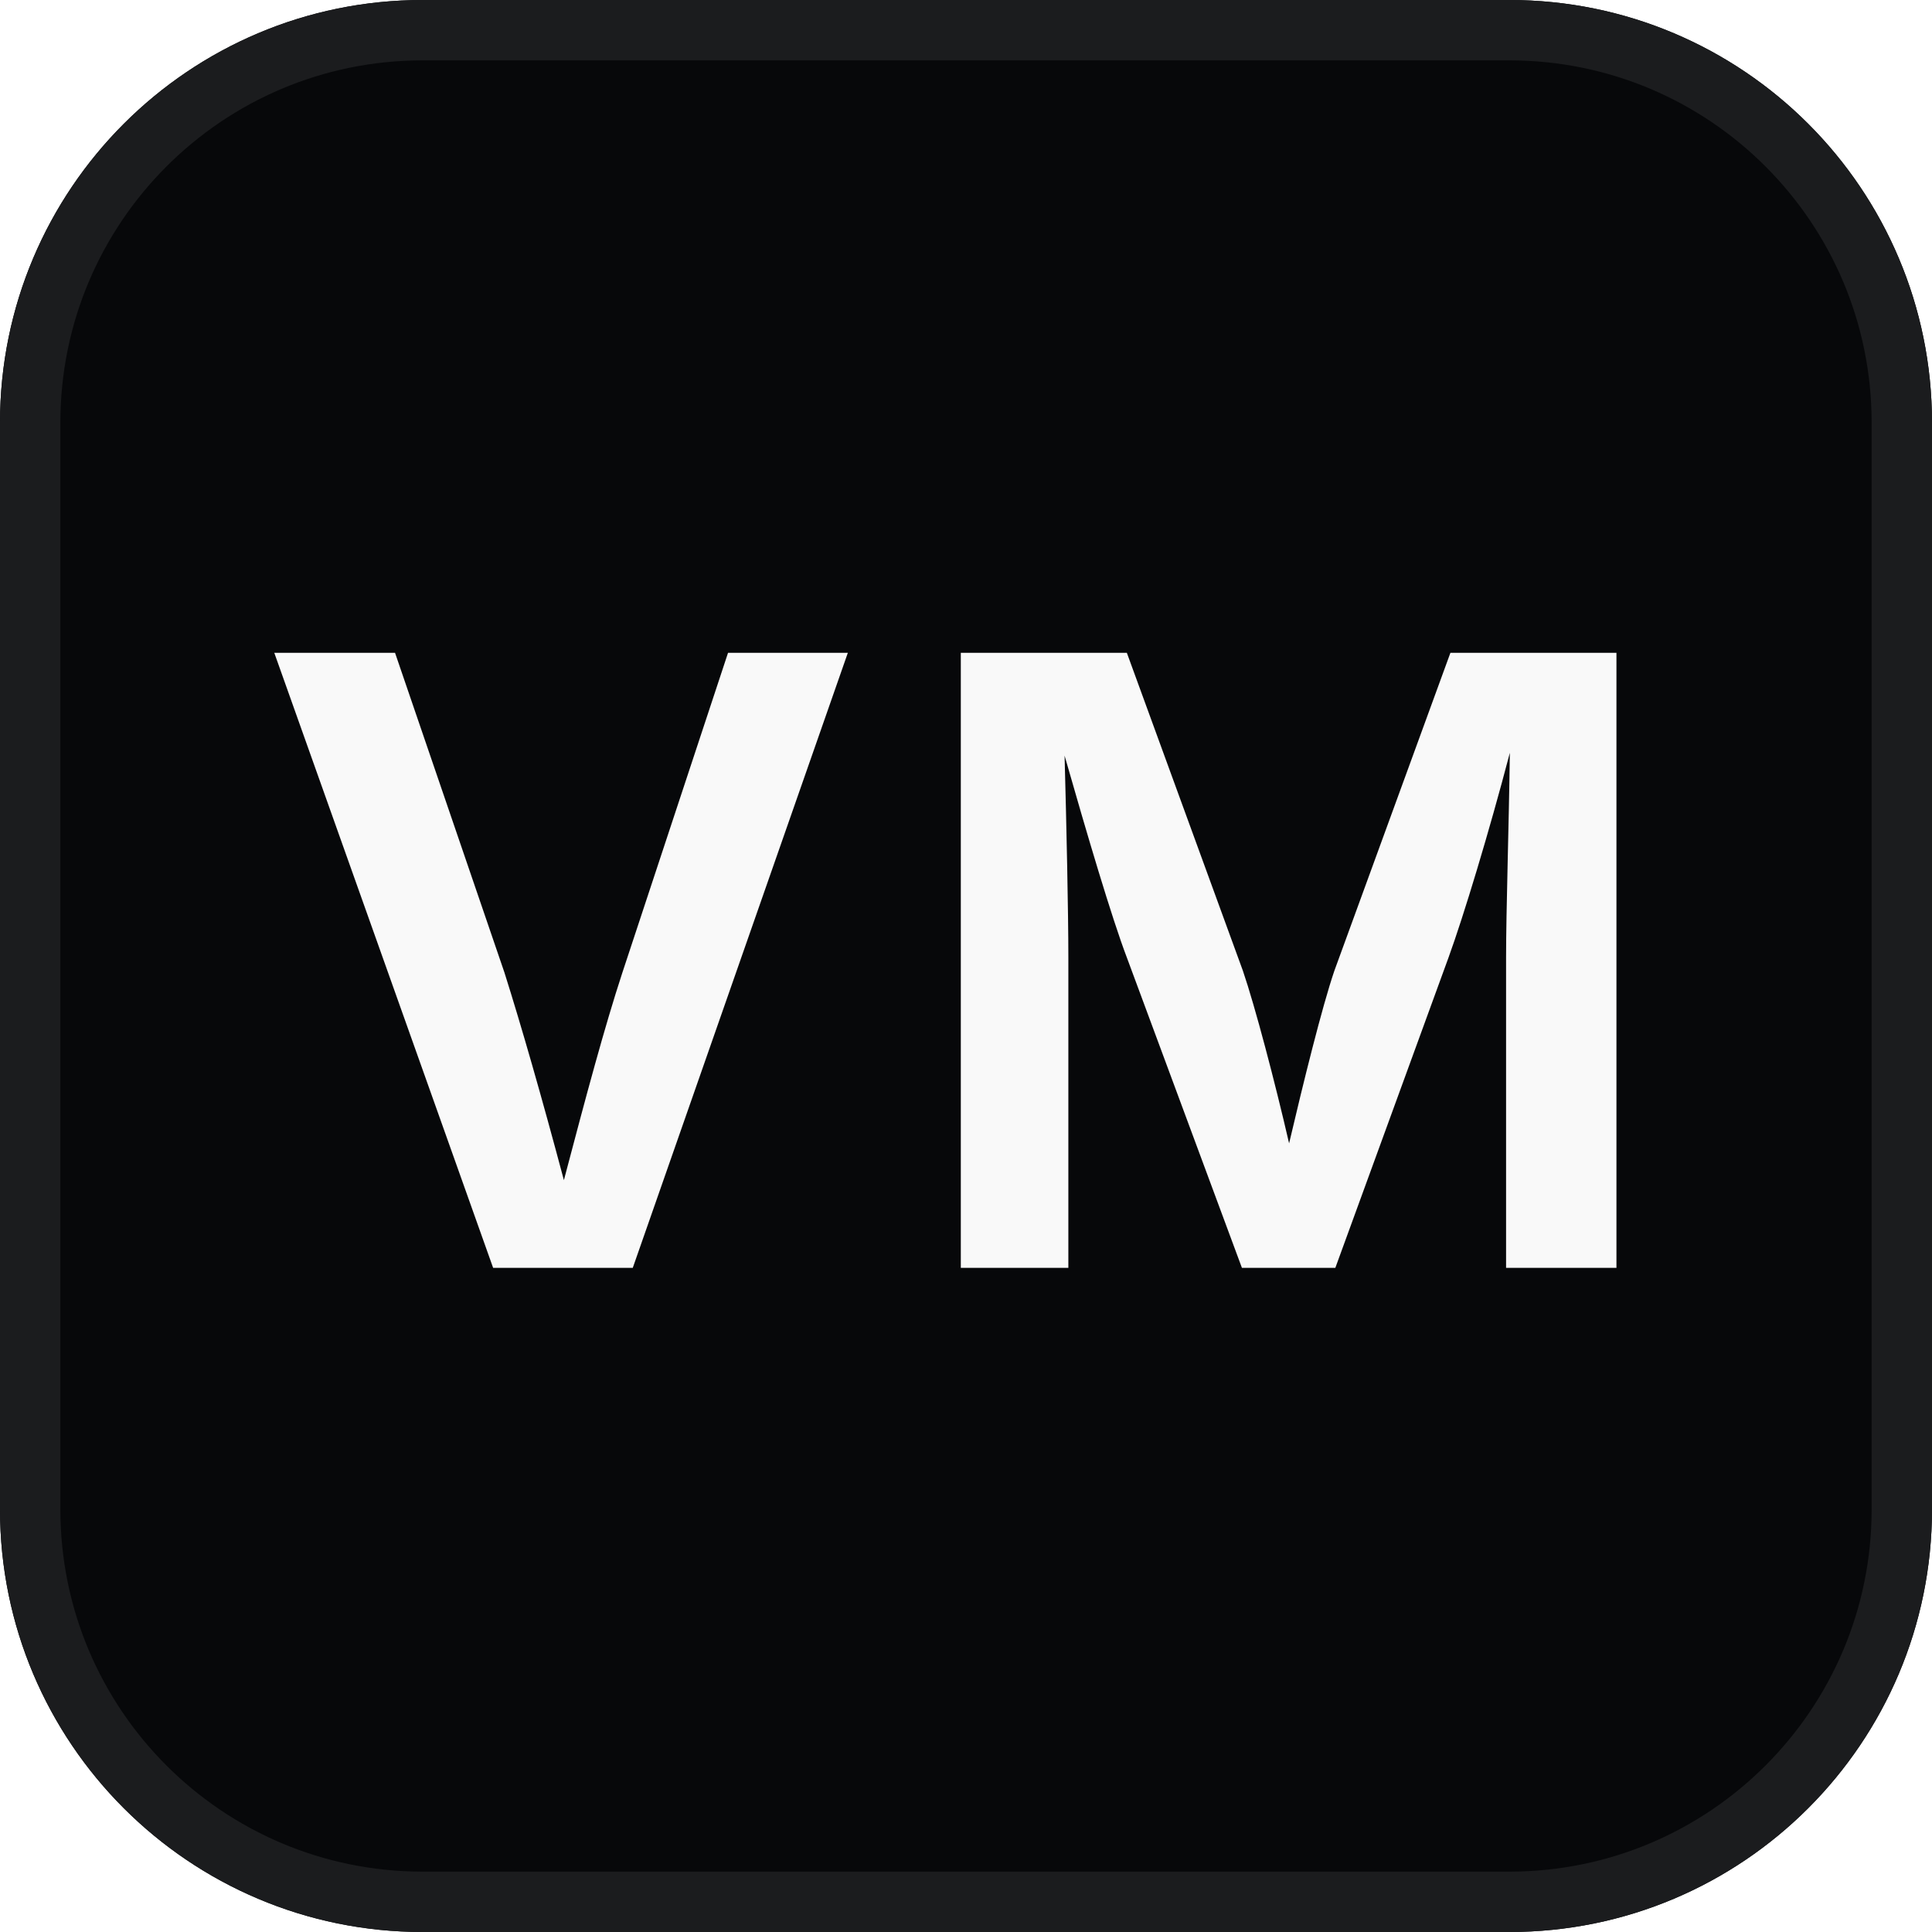
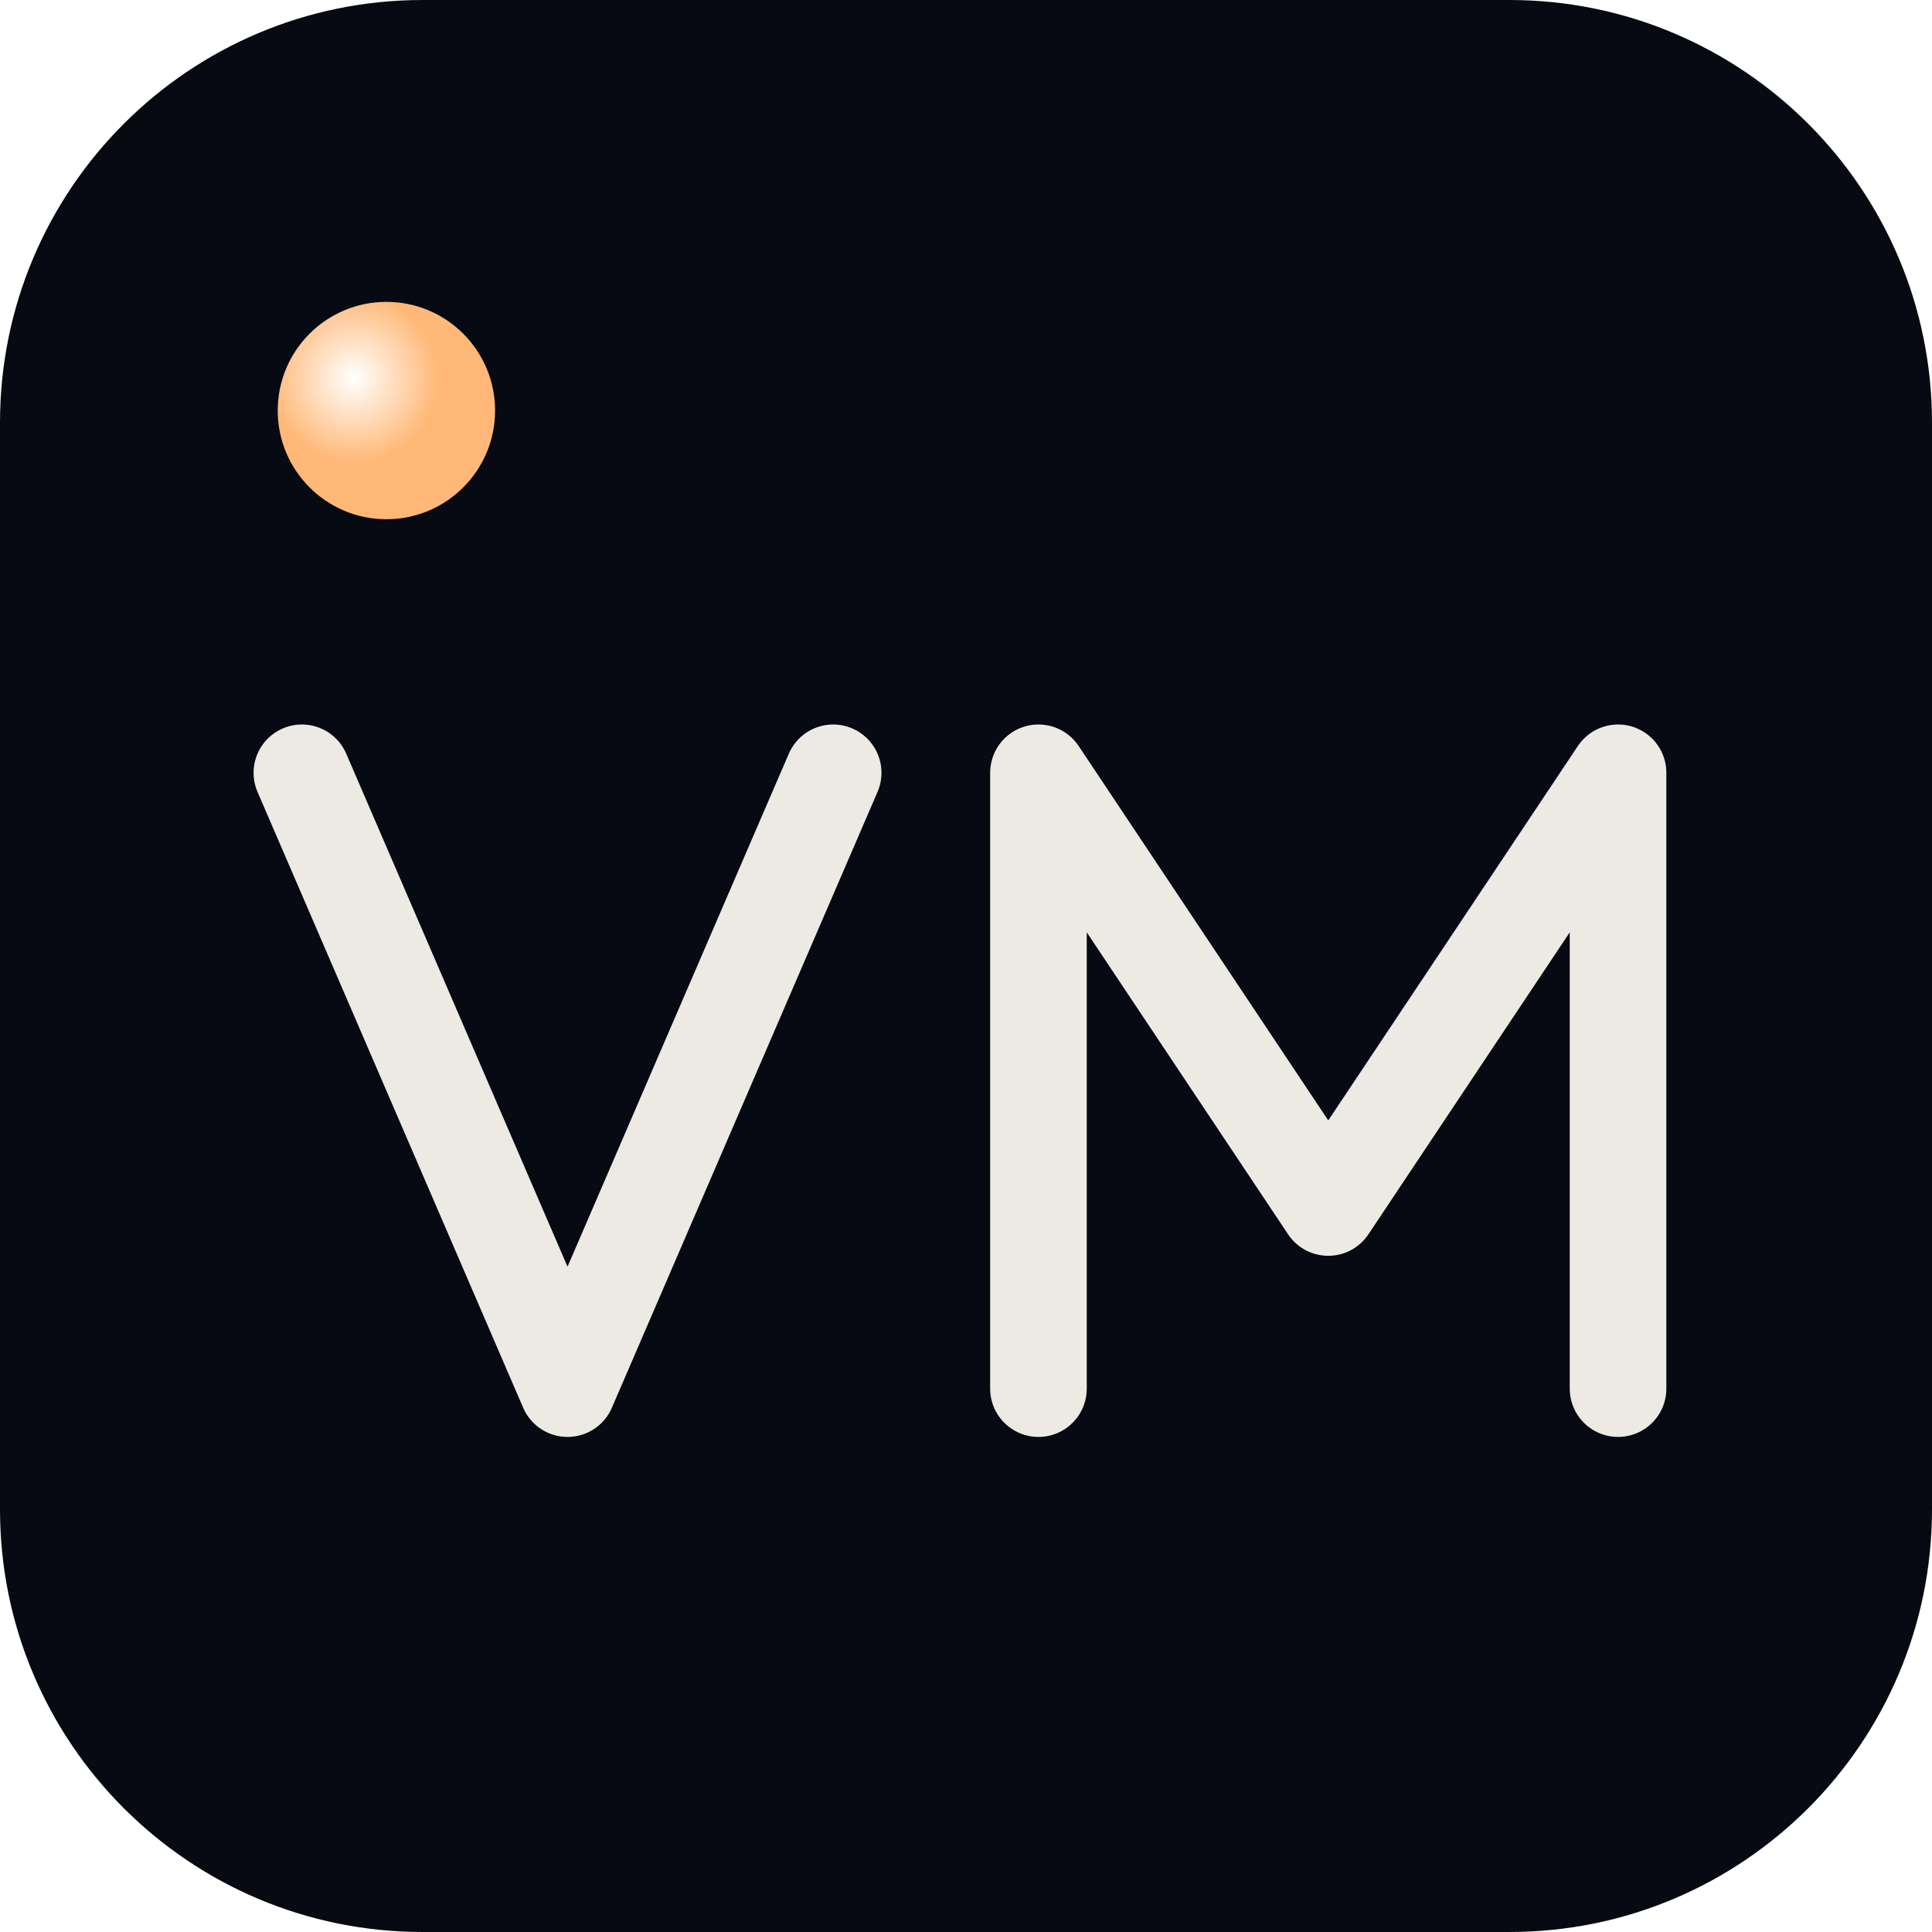
<svg xmlns="http://www.w3.org/2000/svg" viewBox="0 0 32 32">
-   <rect width="32" height="32" rx="7" fill="#07080a" />
-   <rect x="0.5" y="0.5" width="31" height="31" rx="6.5" fill="none" stroke="#1b1c1e" />
-   <text x="16" y="21" text-anchor="middle" font-family="Inter, system-ui, sans-serif" font-size="14" font-weight="600" fill="#f9f9f9" letter-spacing="0.5">VM</text>
+   <defs>
+     <radialGradient id="e" cx="35%" cy="35%" r="65%">
+       <stop offset="0" stop-color="#fff" />
+       <stop offset="0.6" stop-color="#ffb877" />
+     </radialGradient>
+   </defs>
+   <rect width="32" height="32" rx="7" fill="#070a12" />
+   <path d="M5 12.8 9.4 23 13.8 12.8M17.2 23V12.8l4.8 7.2 4.8-7.2V23" fill="none" stroke="#edeae4" stroke-width="1.6" stroke-linejoin="round" stroke-linecap="round" />
+   <circle cx="6.4" cy="6.8" r="1.8" fill="url(#e)" />
</svg>
